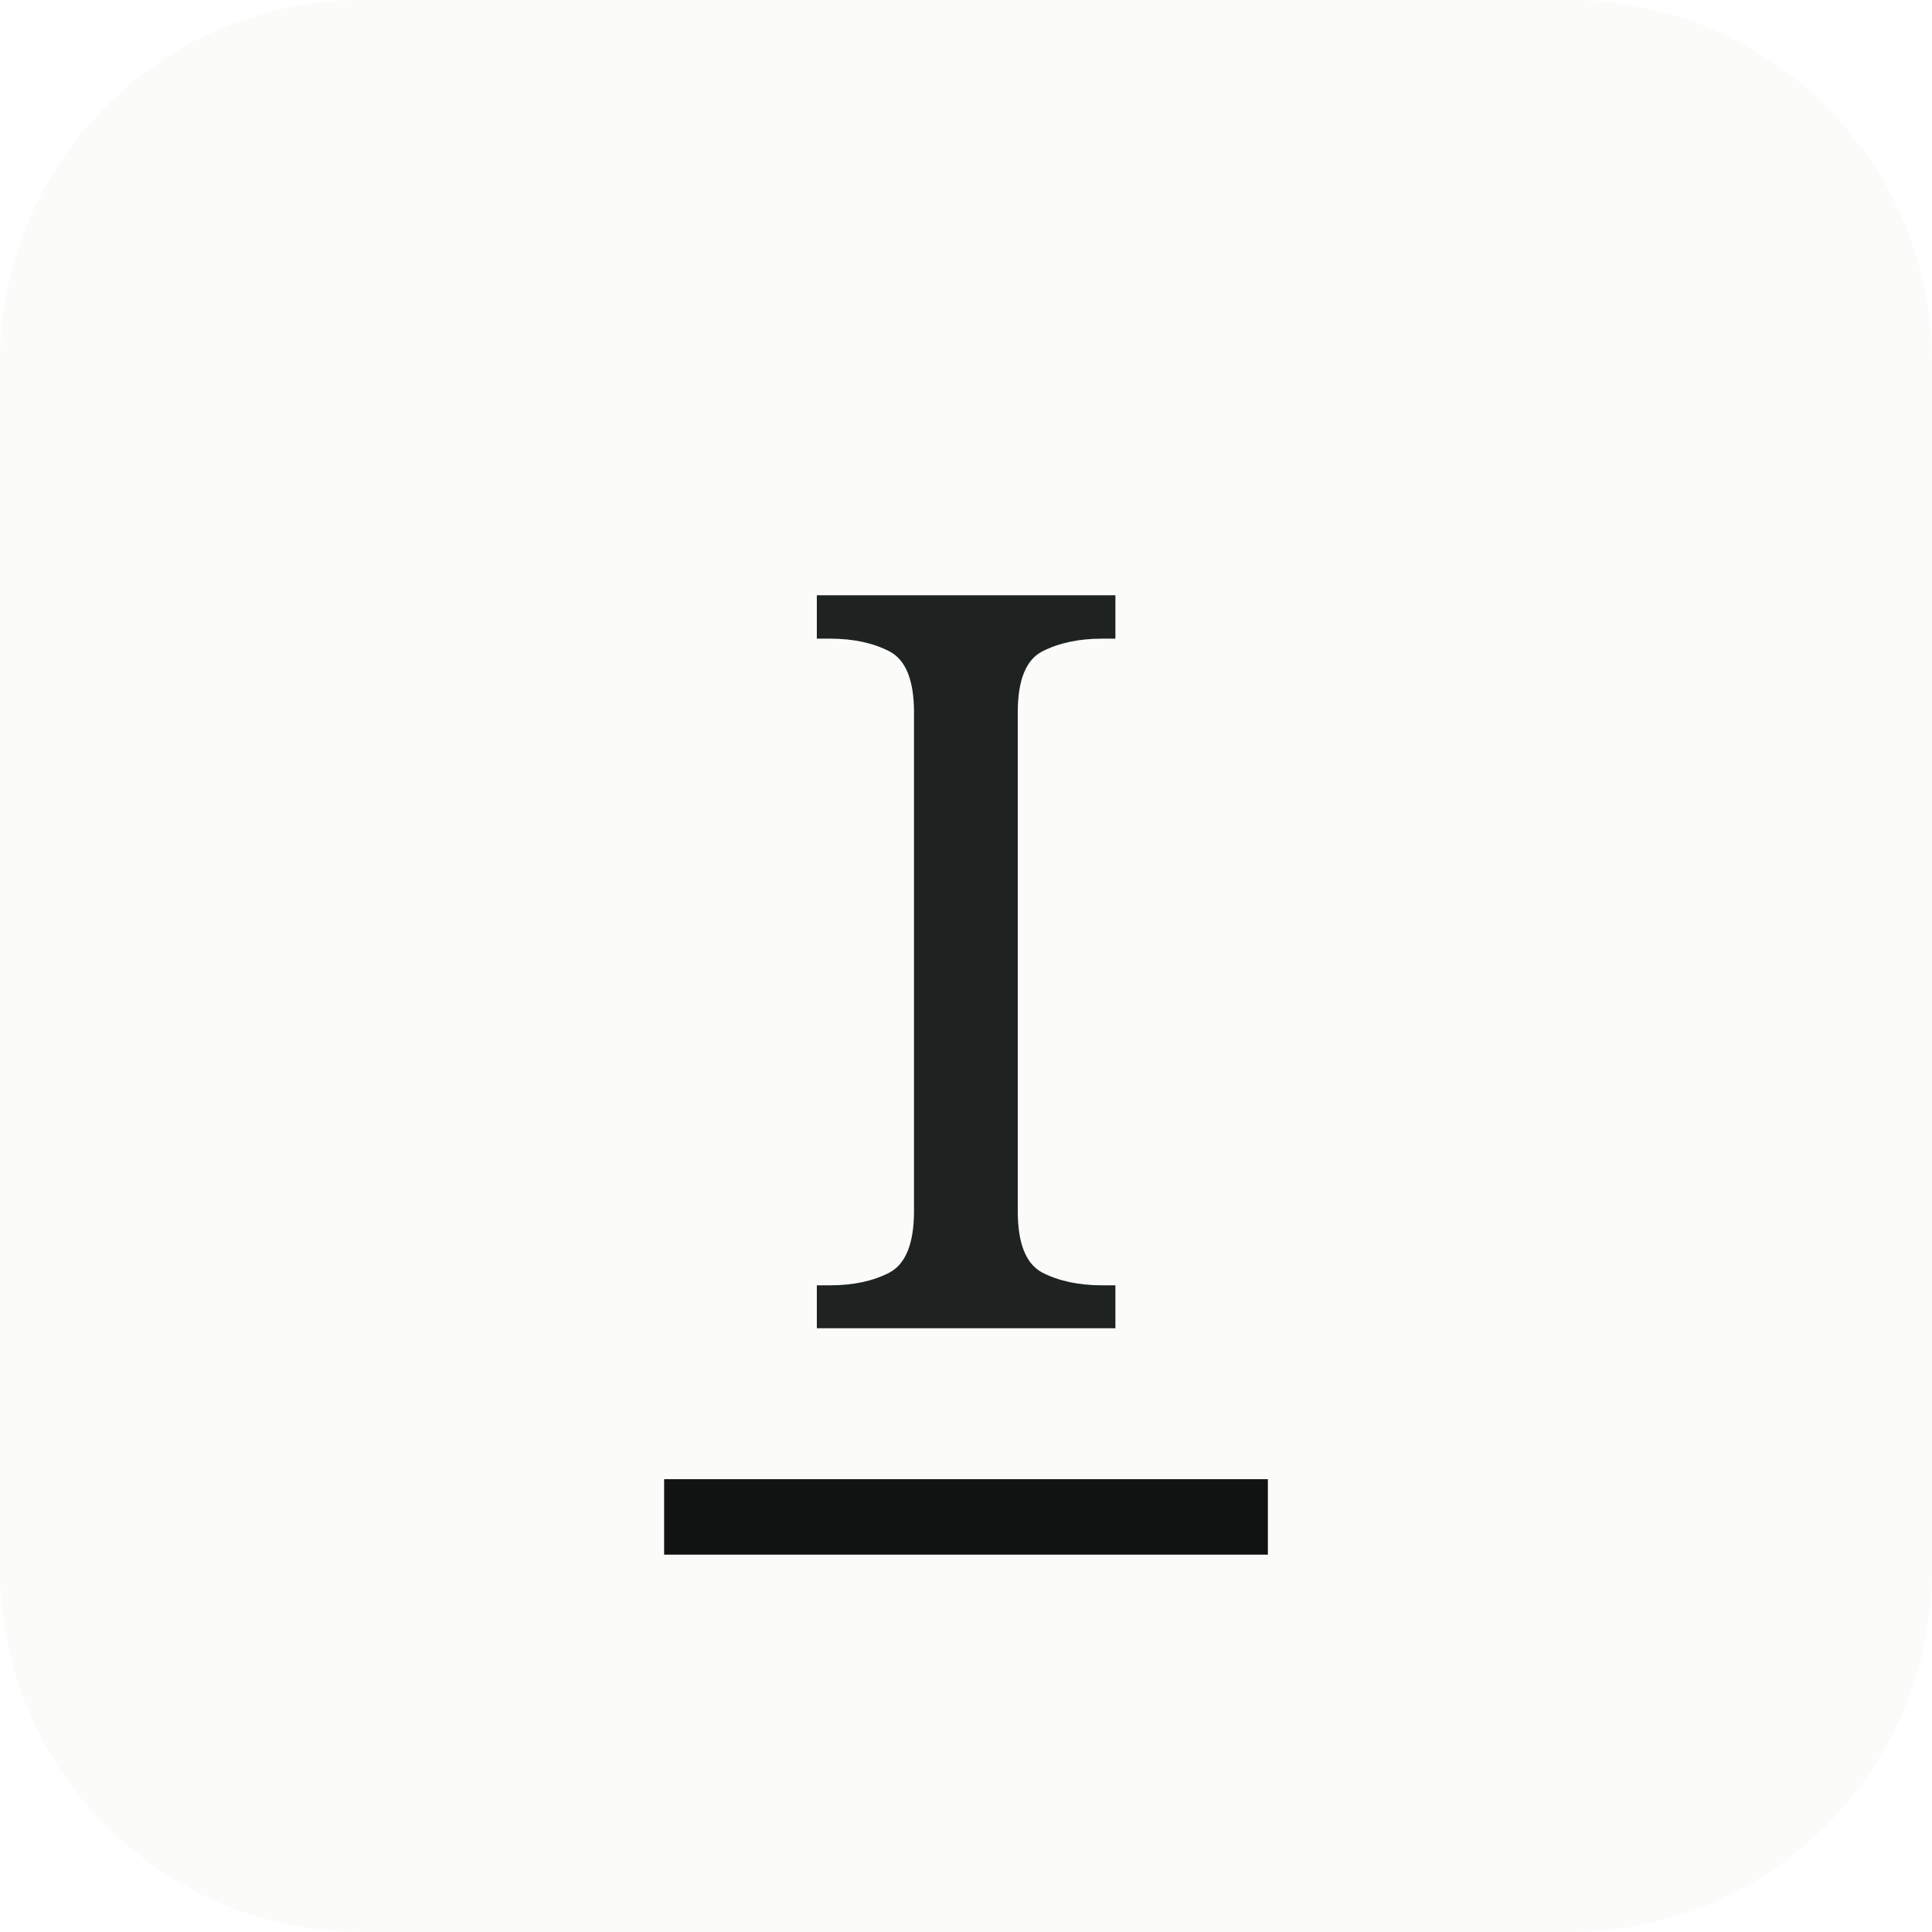
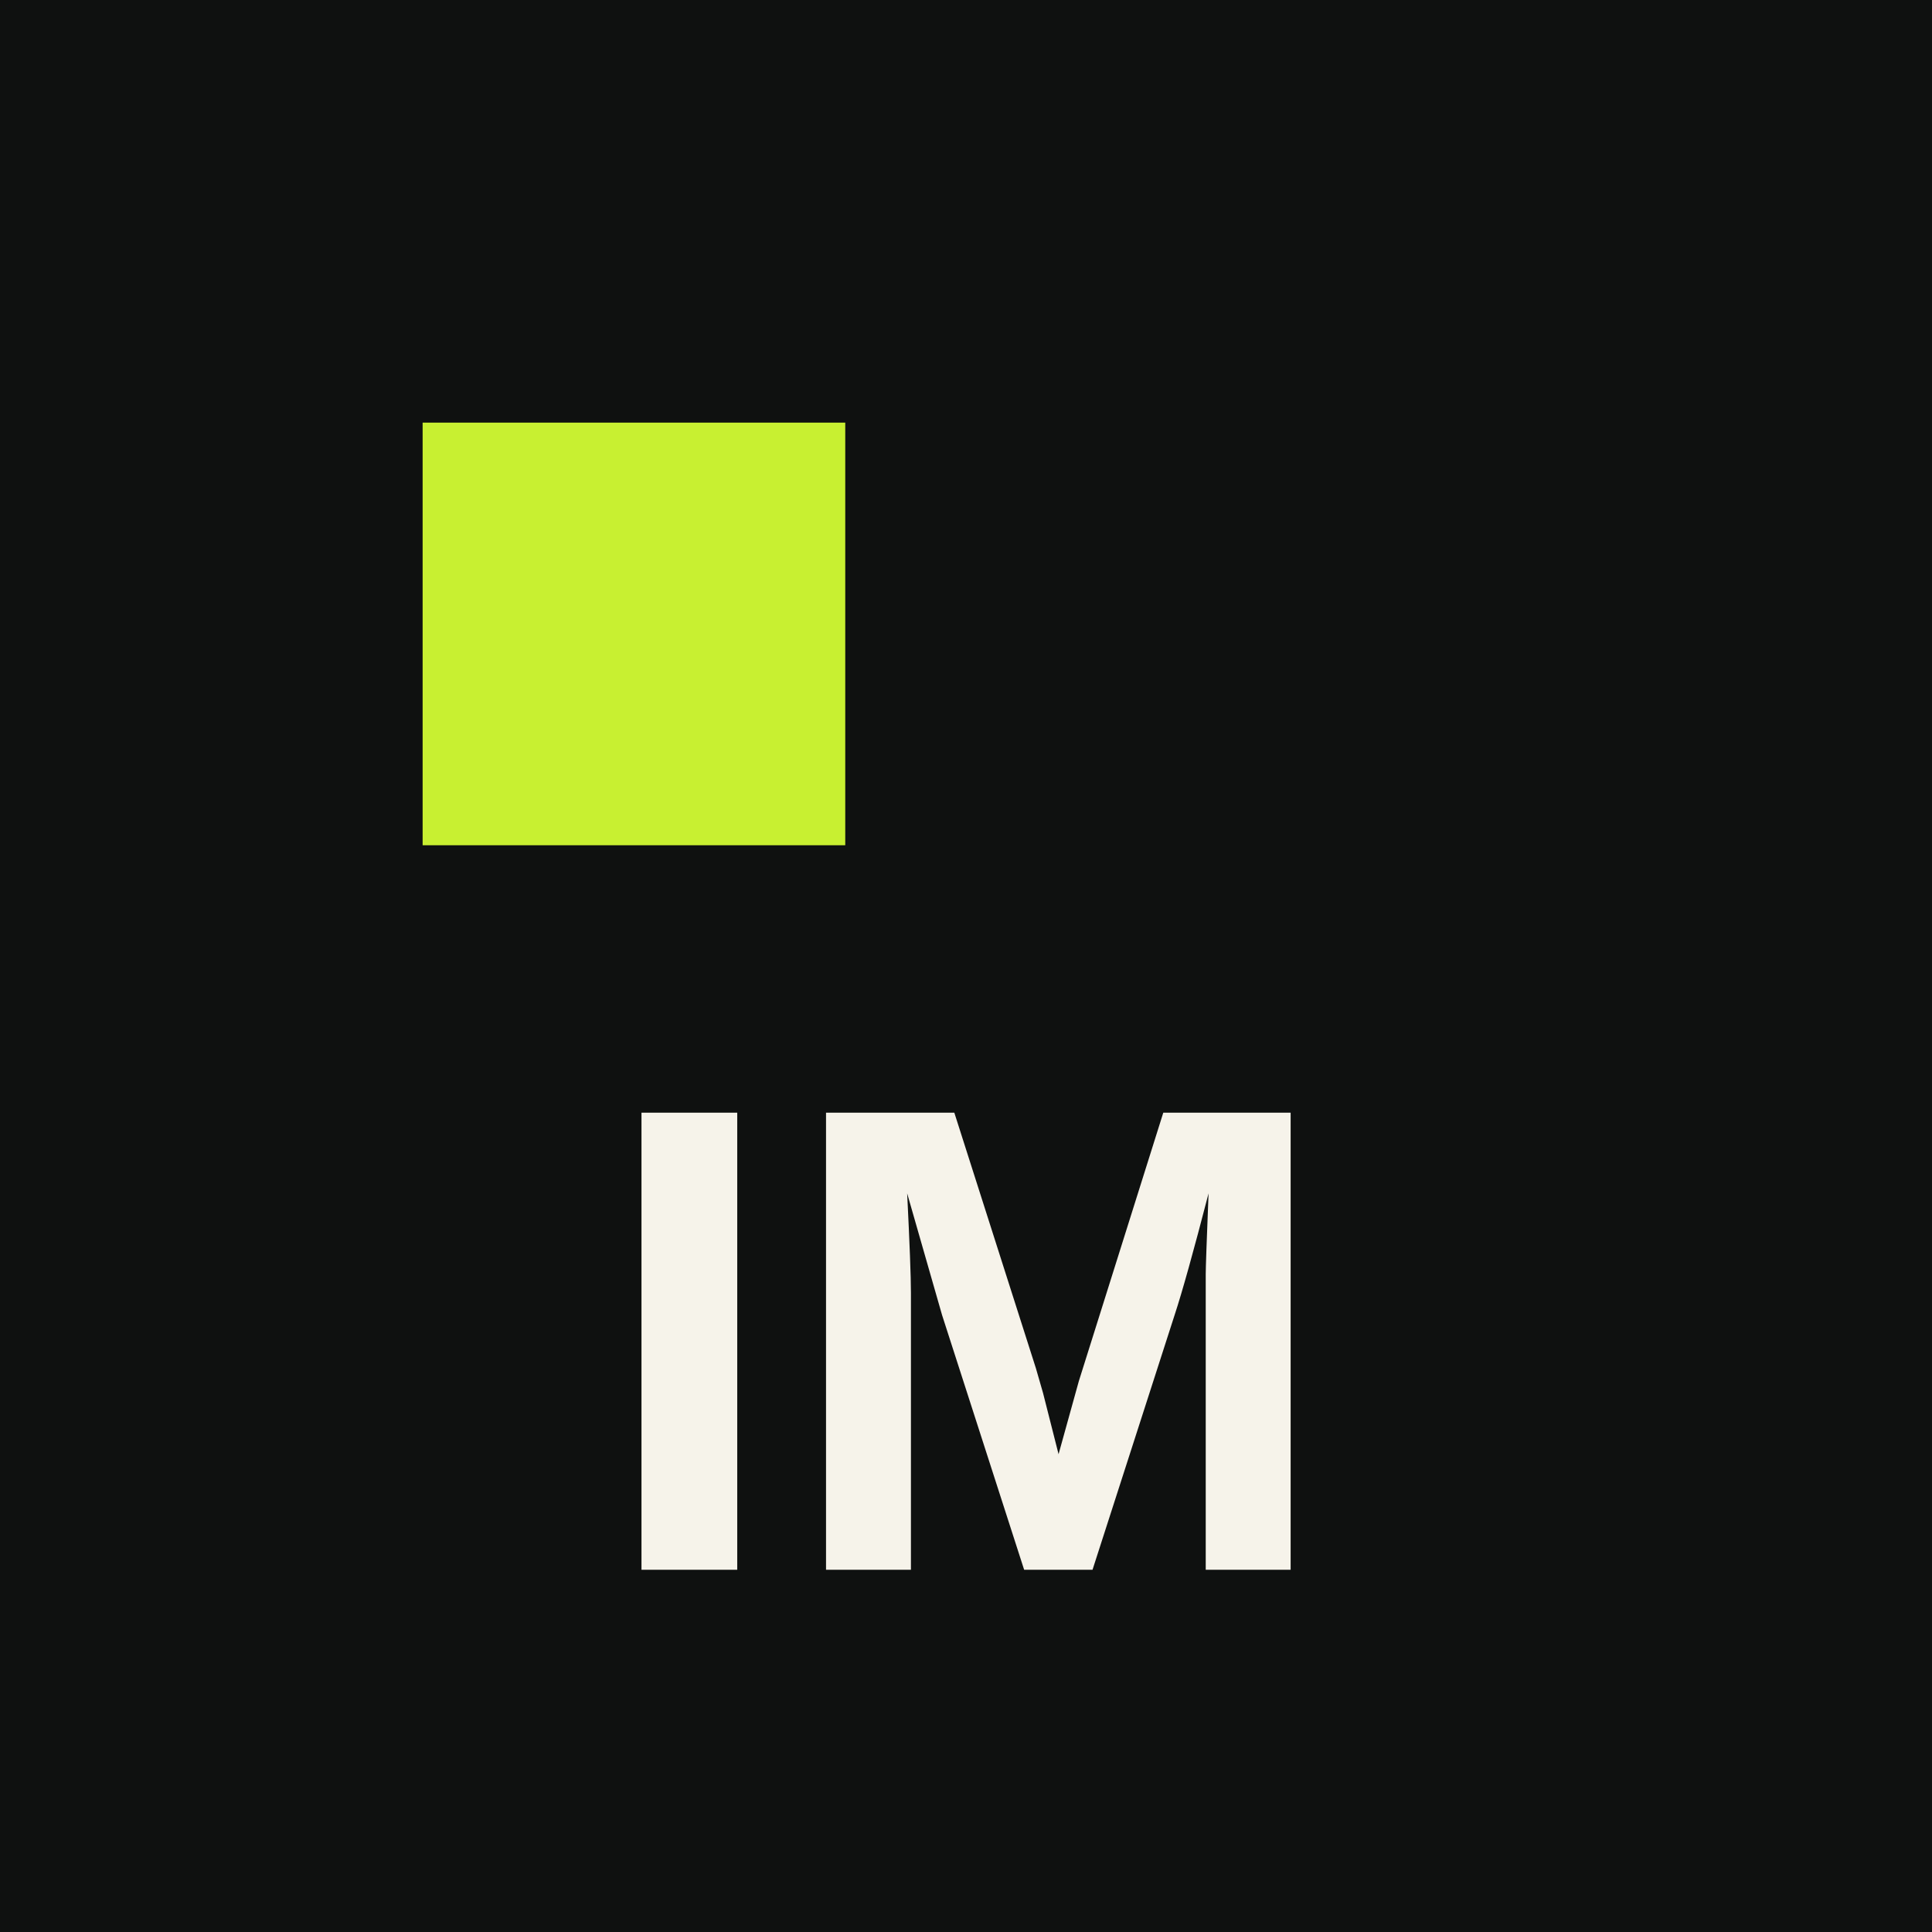
<svg xmlns="http://www.w3.org/2000/svg" viewBox="0 0 64 64">
-   <rect width="64" height="64" rx="12" fill="#fbfbfa" />
-   <text x="32" y="44" text-anchor="middle" font-family="Georgia,serif" font-size="34" fill="#1e2220">I</text>
-   <rect x="22" y="49" width="20" height="2.5" fill="#111312" />
+   <rect width="64" height="64" fill="#0f1110" />
+   <rect x="14" y="14" width="14" height="14" fill="#c8f031" />
+   <text x="32" y="52" text-anchor="middle" font-family="Arial,Helvetica,sans-serif" font-weight="700" font-size="22" fill="#f6f3ea">IM</text>
</svg>
